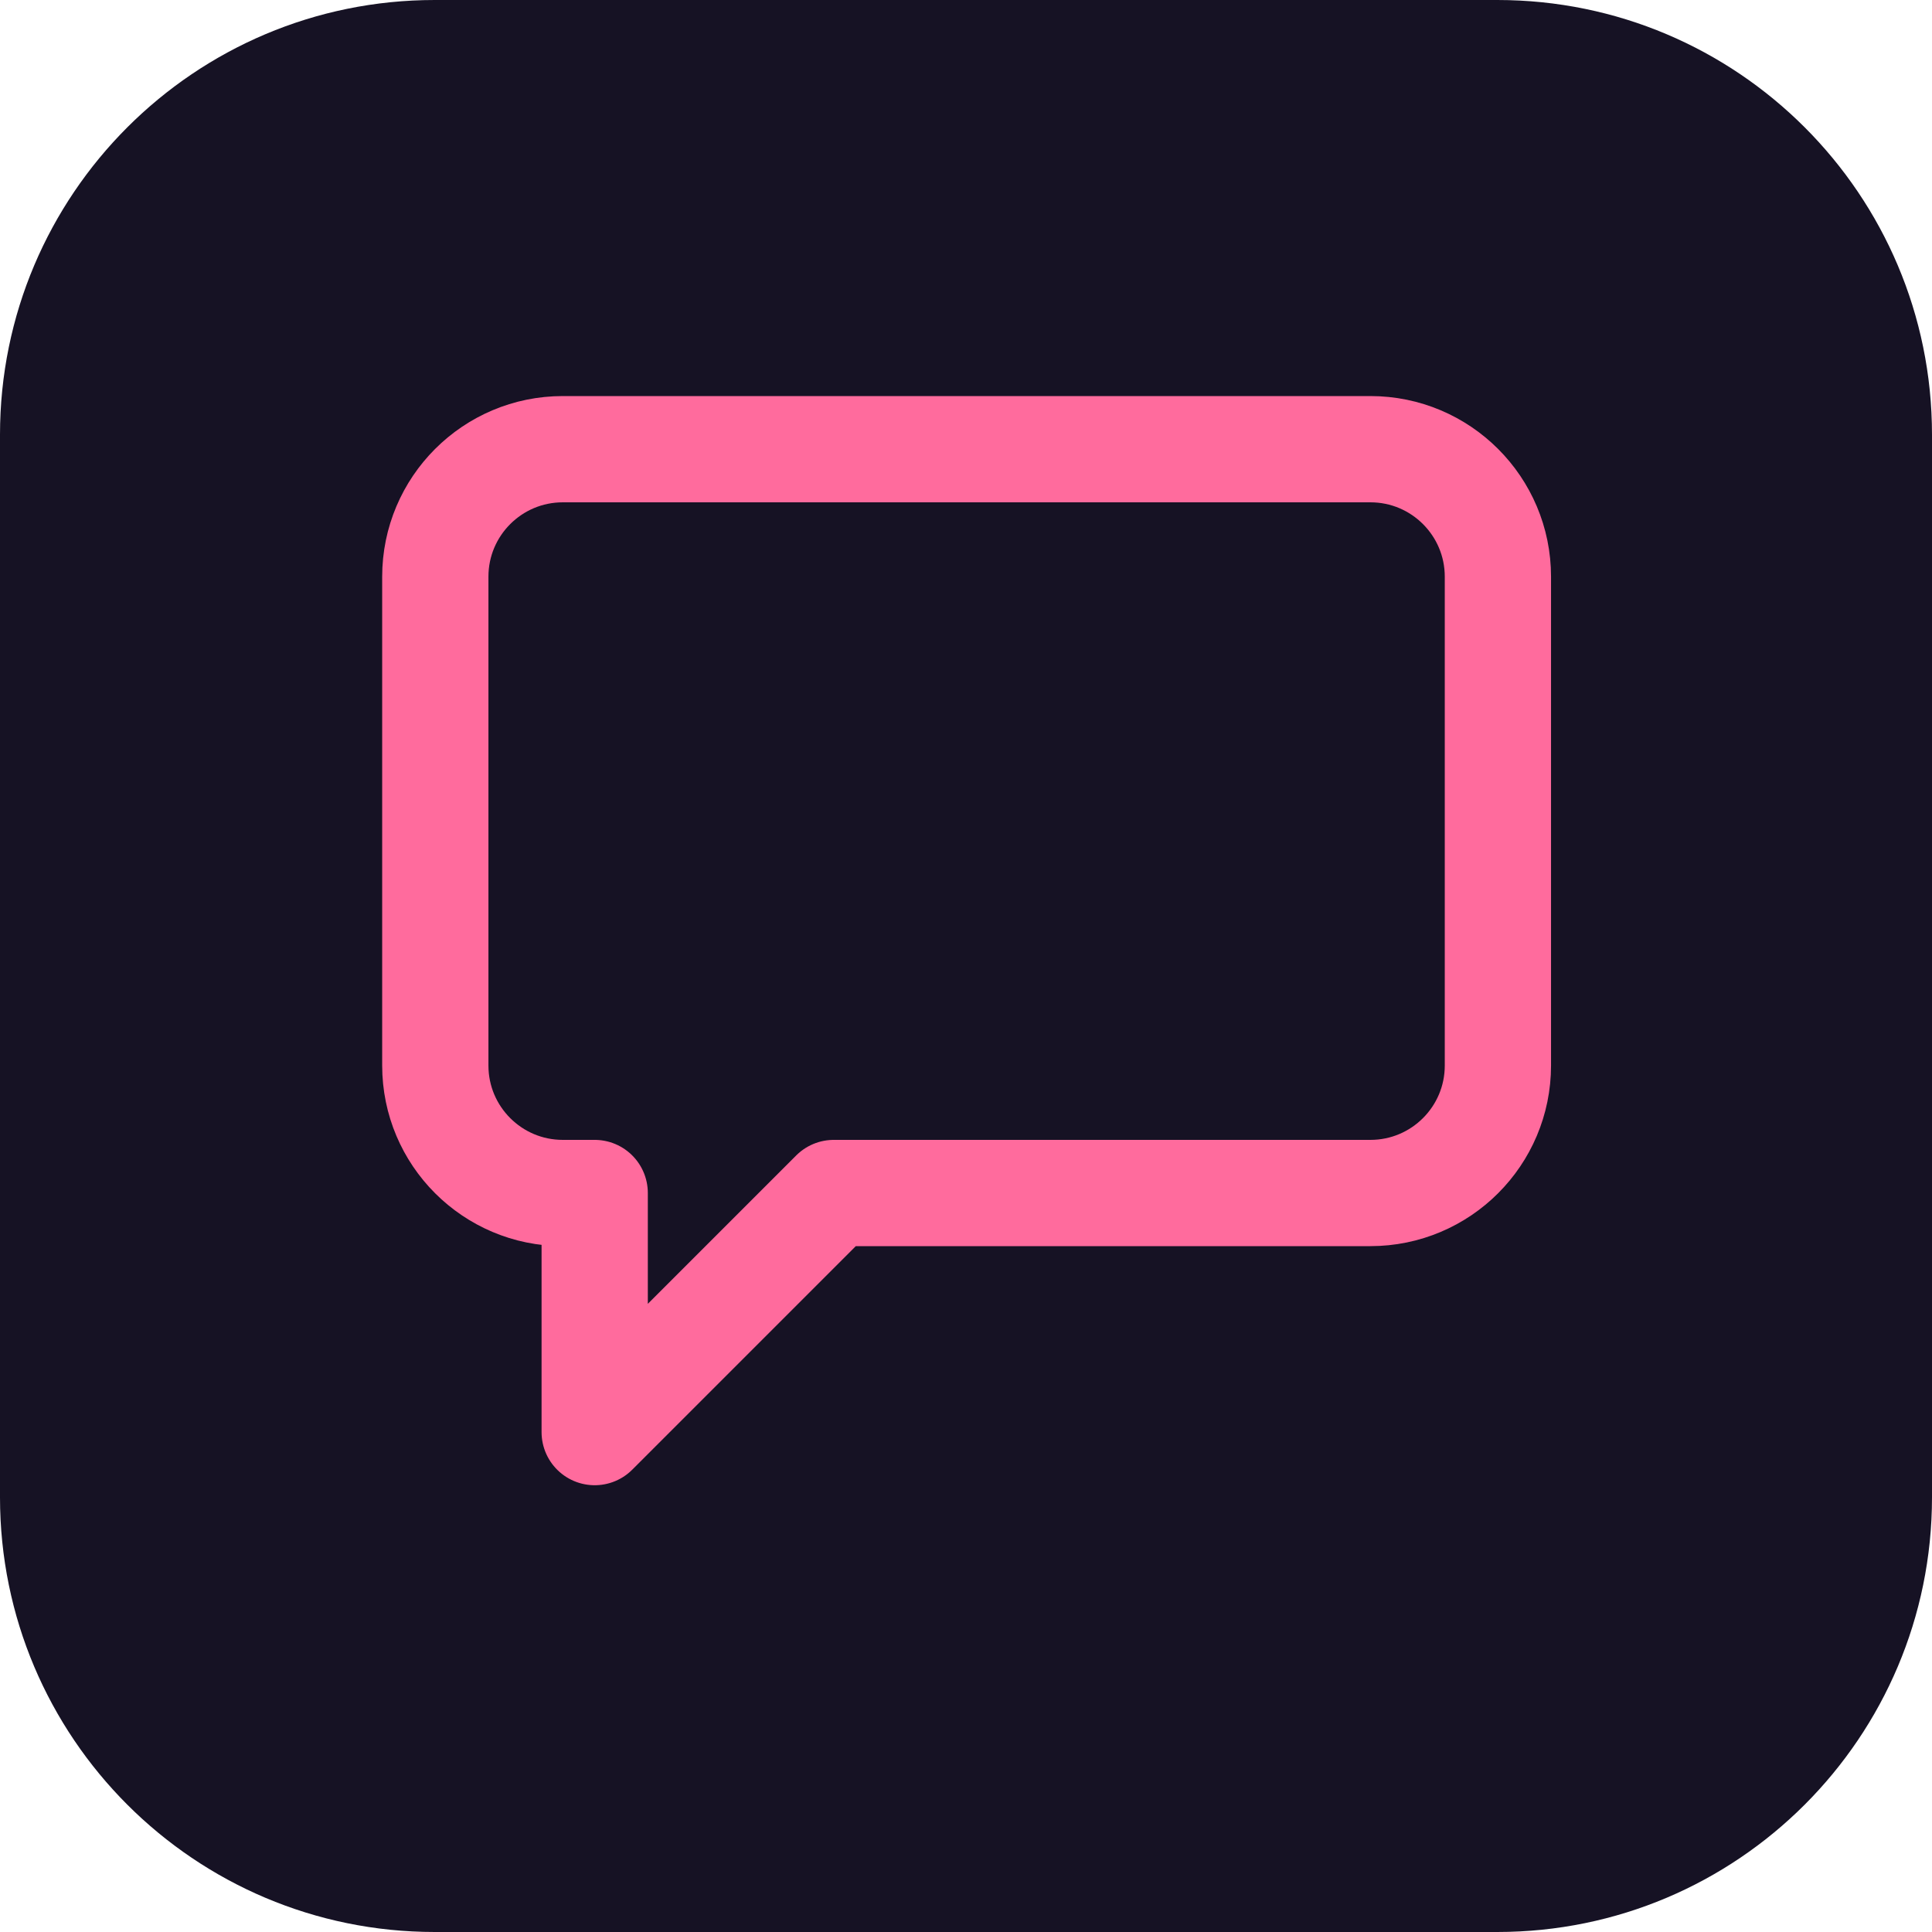
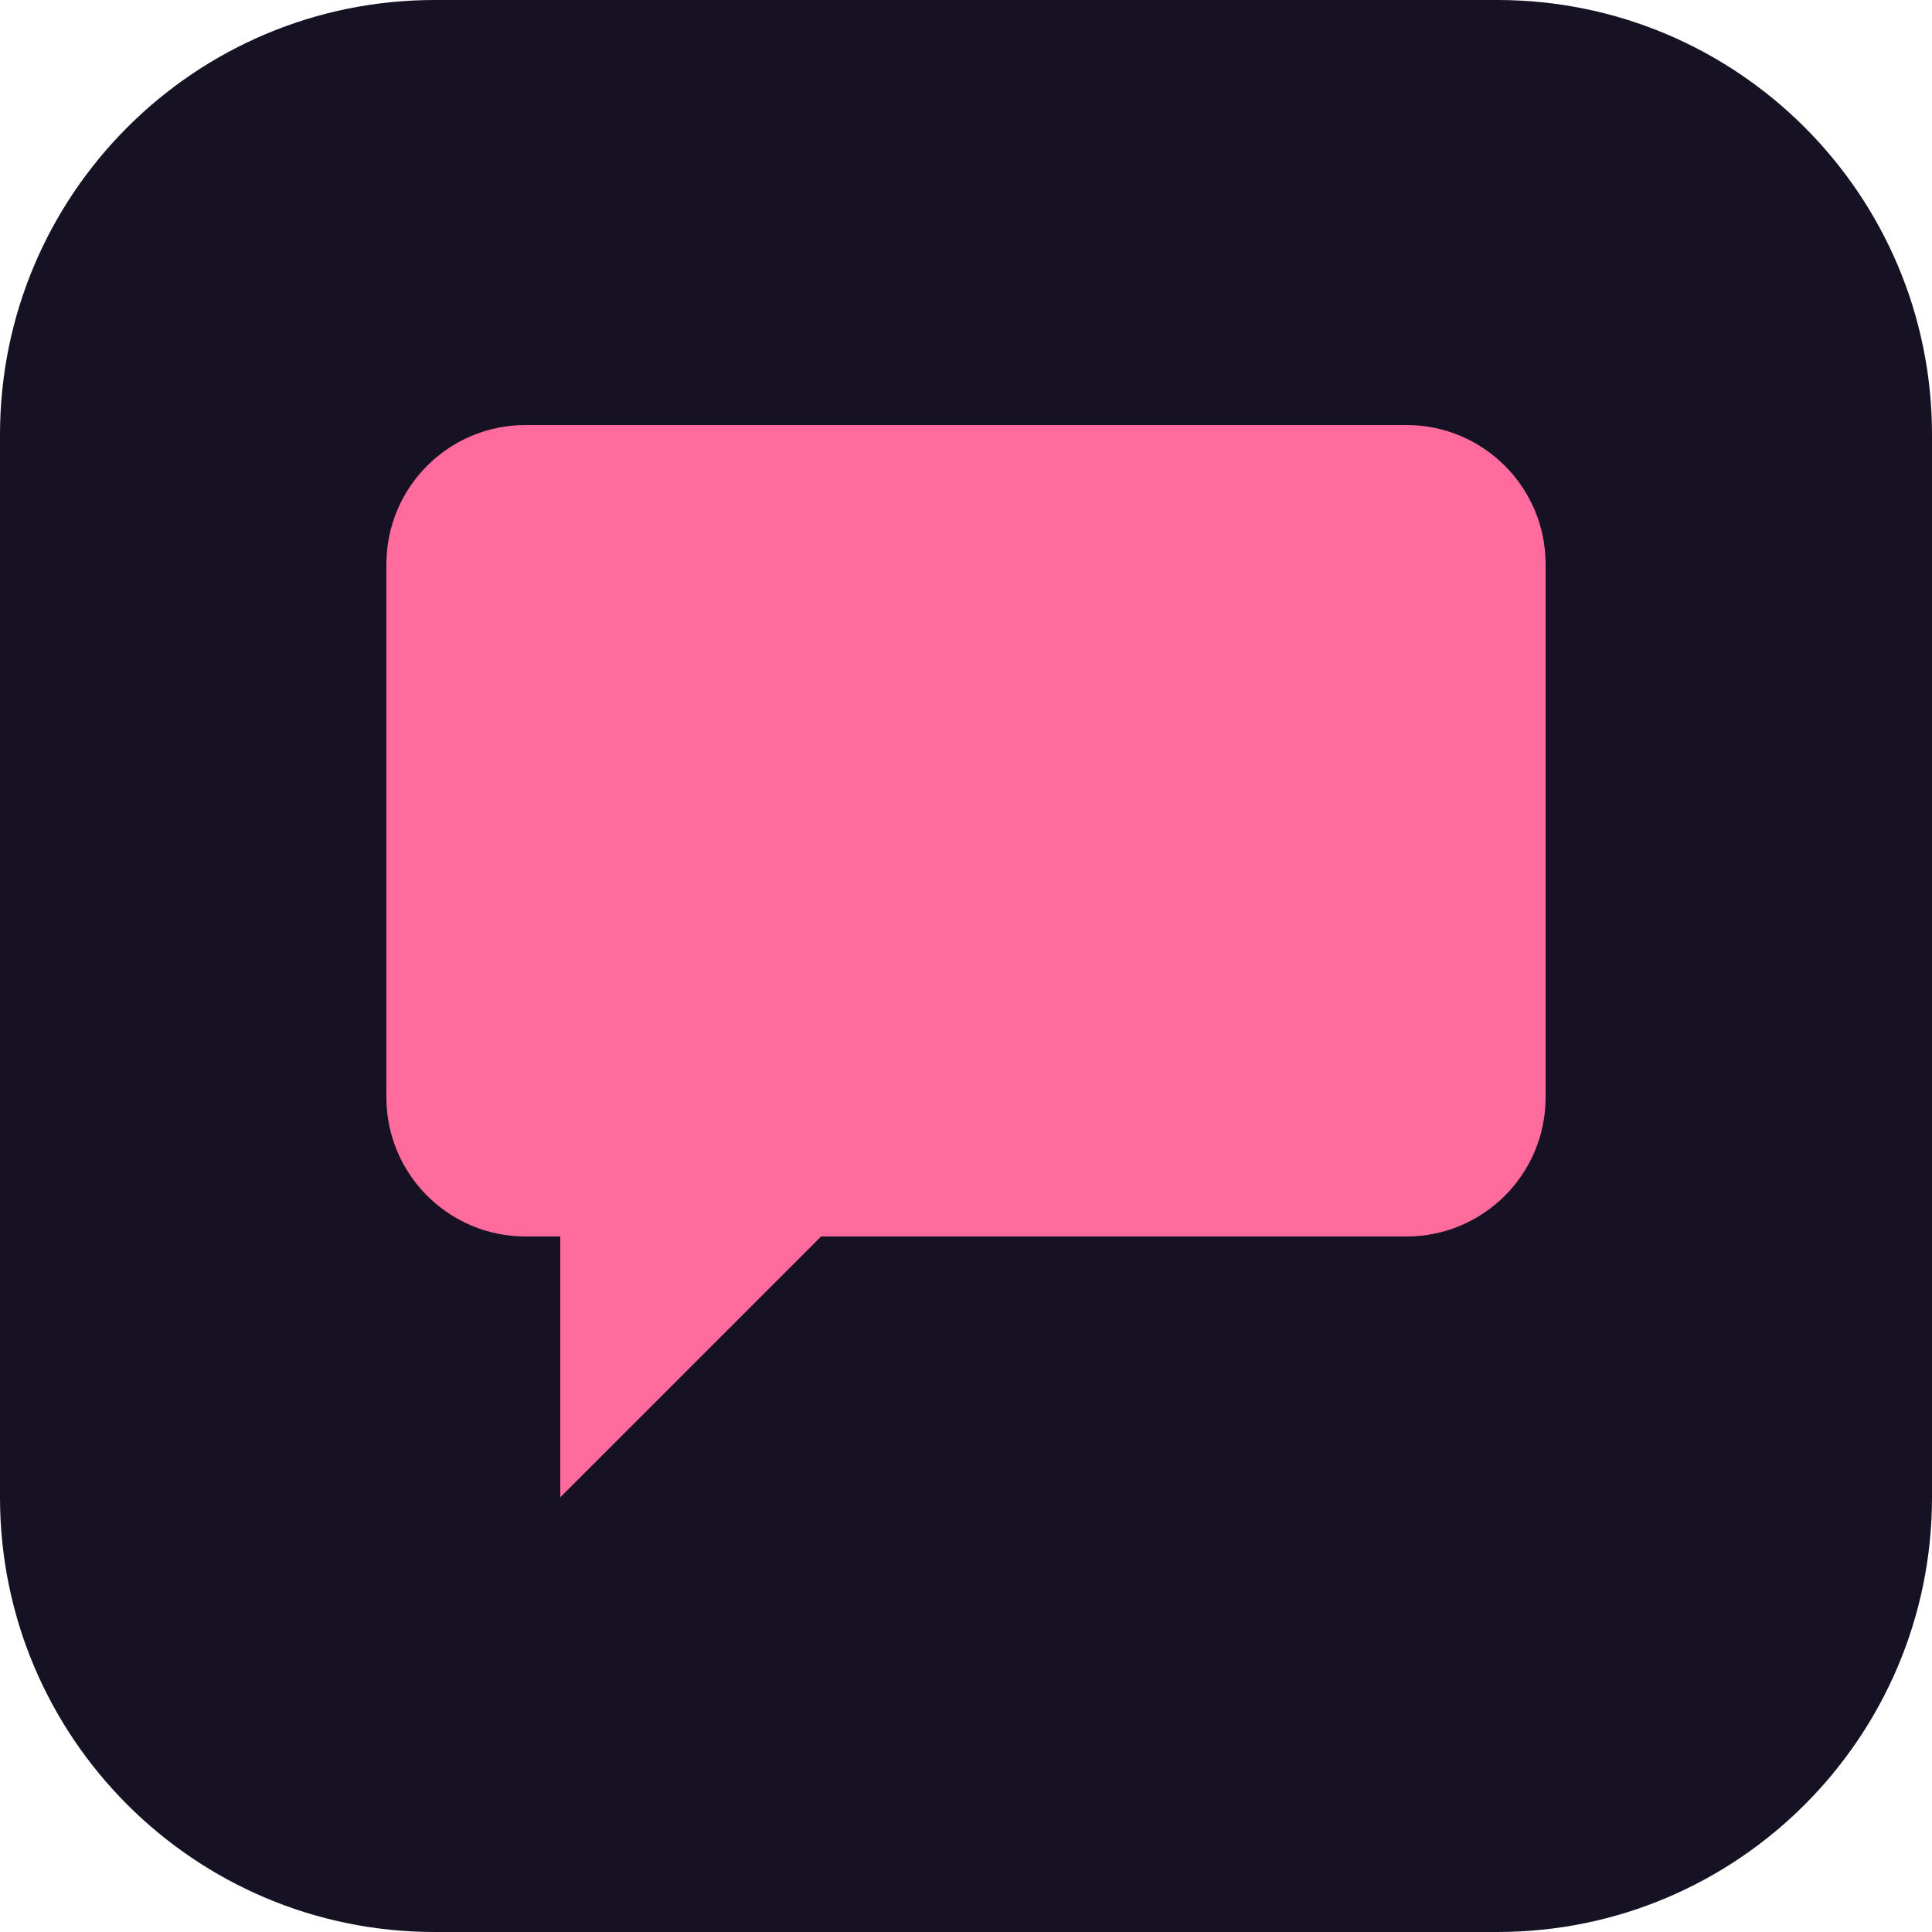
<svg xmlns="http://www.w3.org/2000/svg" viewBox="0 0 64 64" width="64" height="64">
  <rect width="64" height="64" rx="14.4" fill="#161224" />
-   <g transform="translate(10.9 9.6) scale(1.76)" fill="none" stroke="#FF6B9D" stroke-width="2" stroke-linecap="round" stroke-linejoin="round">
+   <g transform="translate(8.96 8.32) scale(1.92)" fill="#FF6B9D">
    <path d="M4.4 3h15.2a2.4 2.4 0 0 1 2.4 2.4v9.2a2.4 2.4 0 0 1-2.4 2.4H9.5L5 21.5V17h-.6A2.4 2.4 0 0 1 2 14.6V5.4A2.4 2.4 0 0 1 4.4 3z" />
  </g>
</svg>
